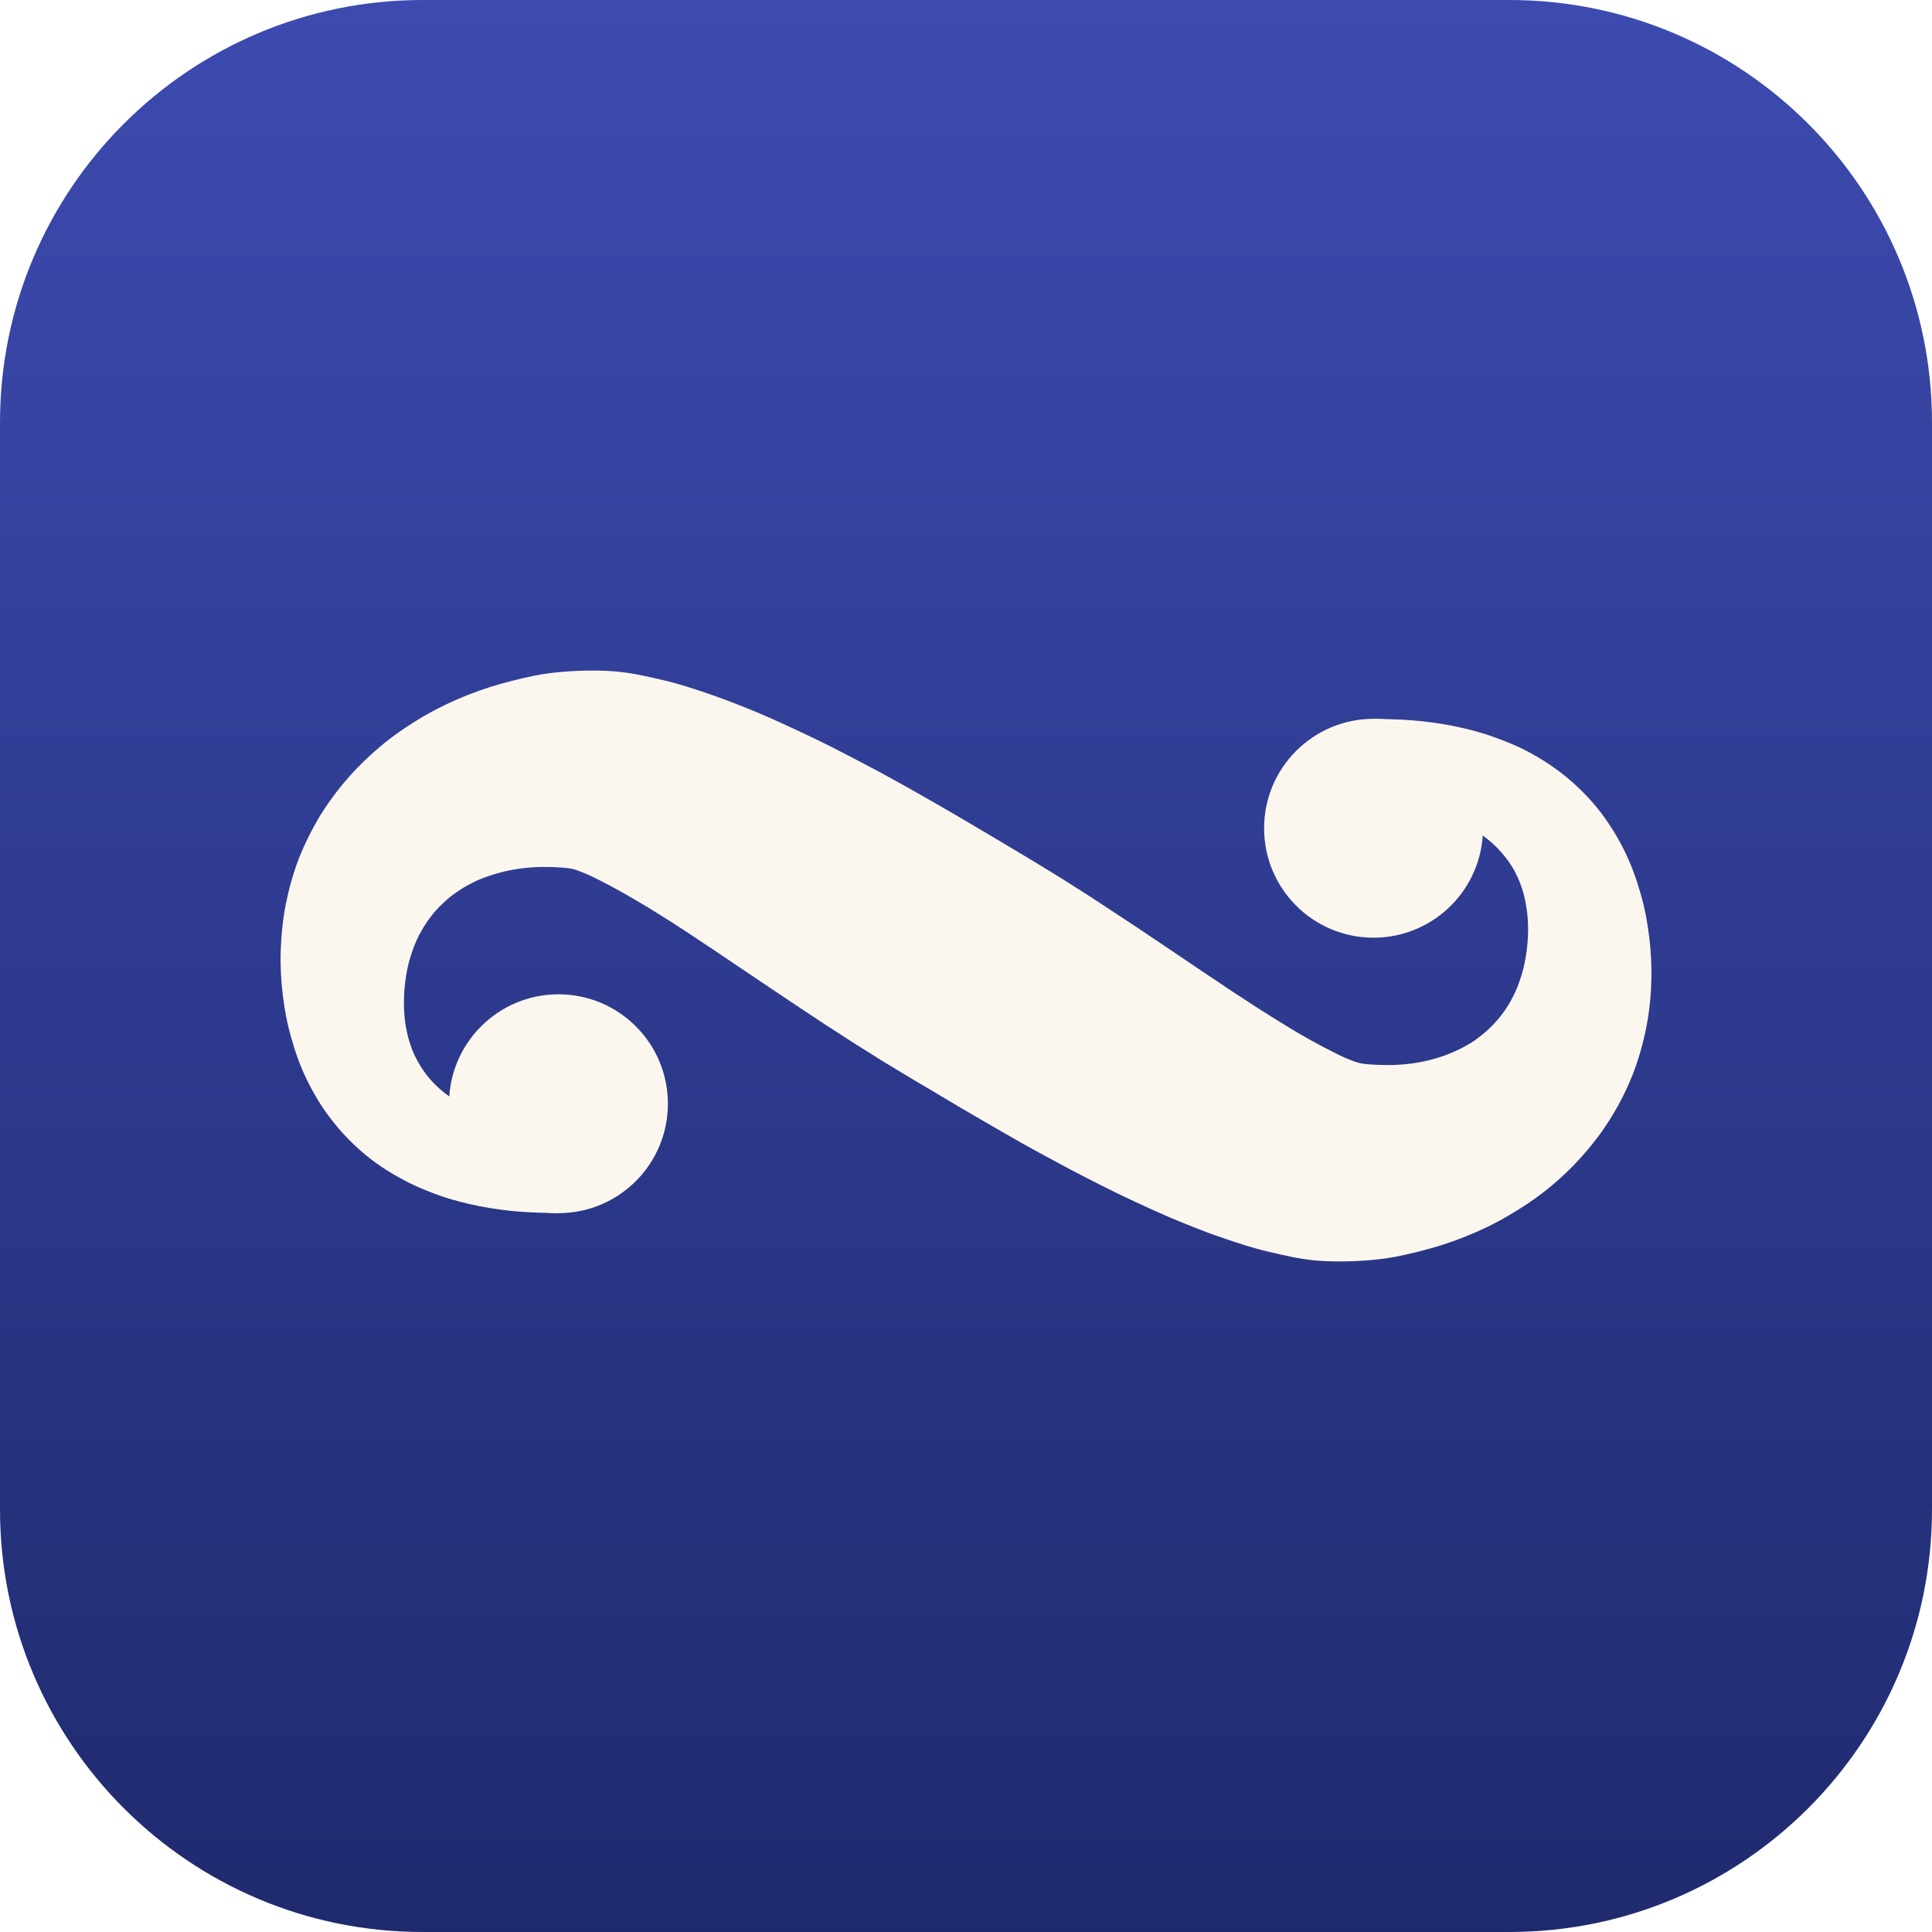
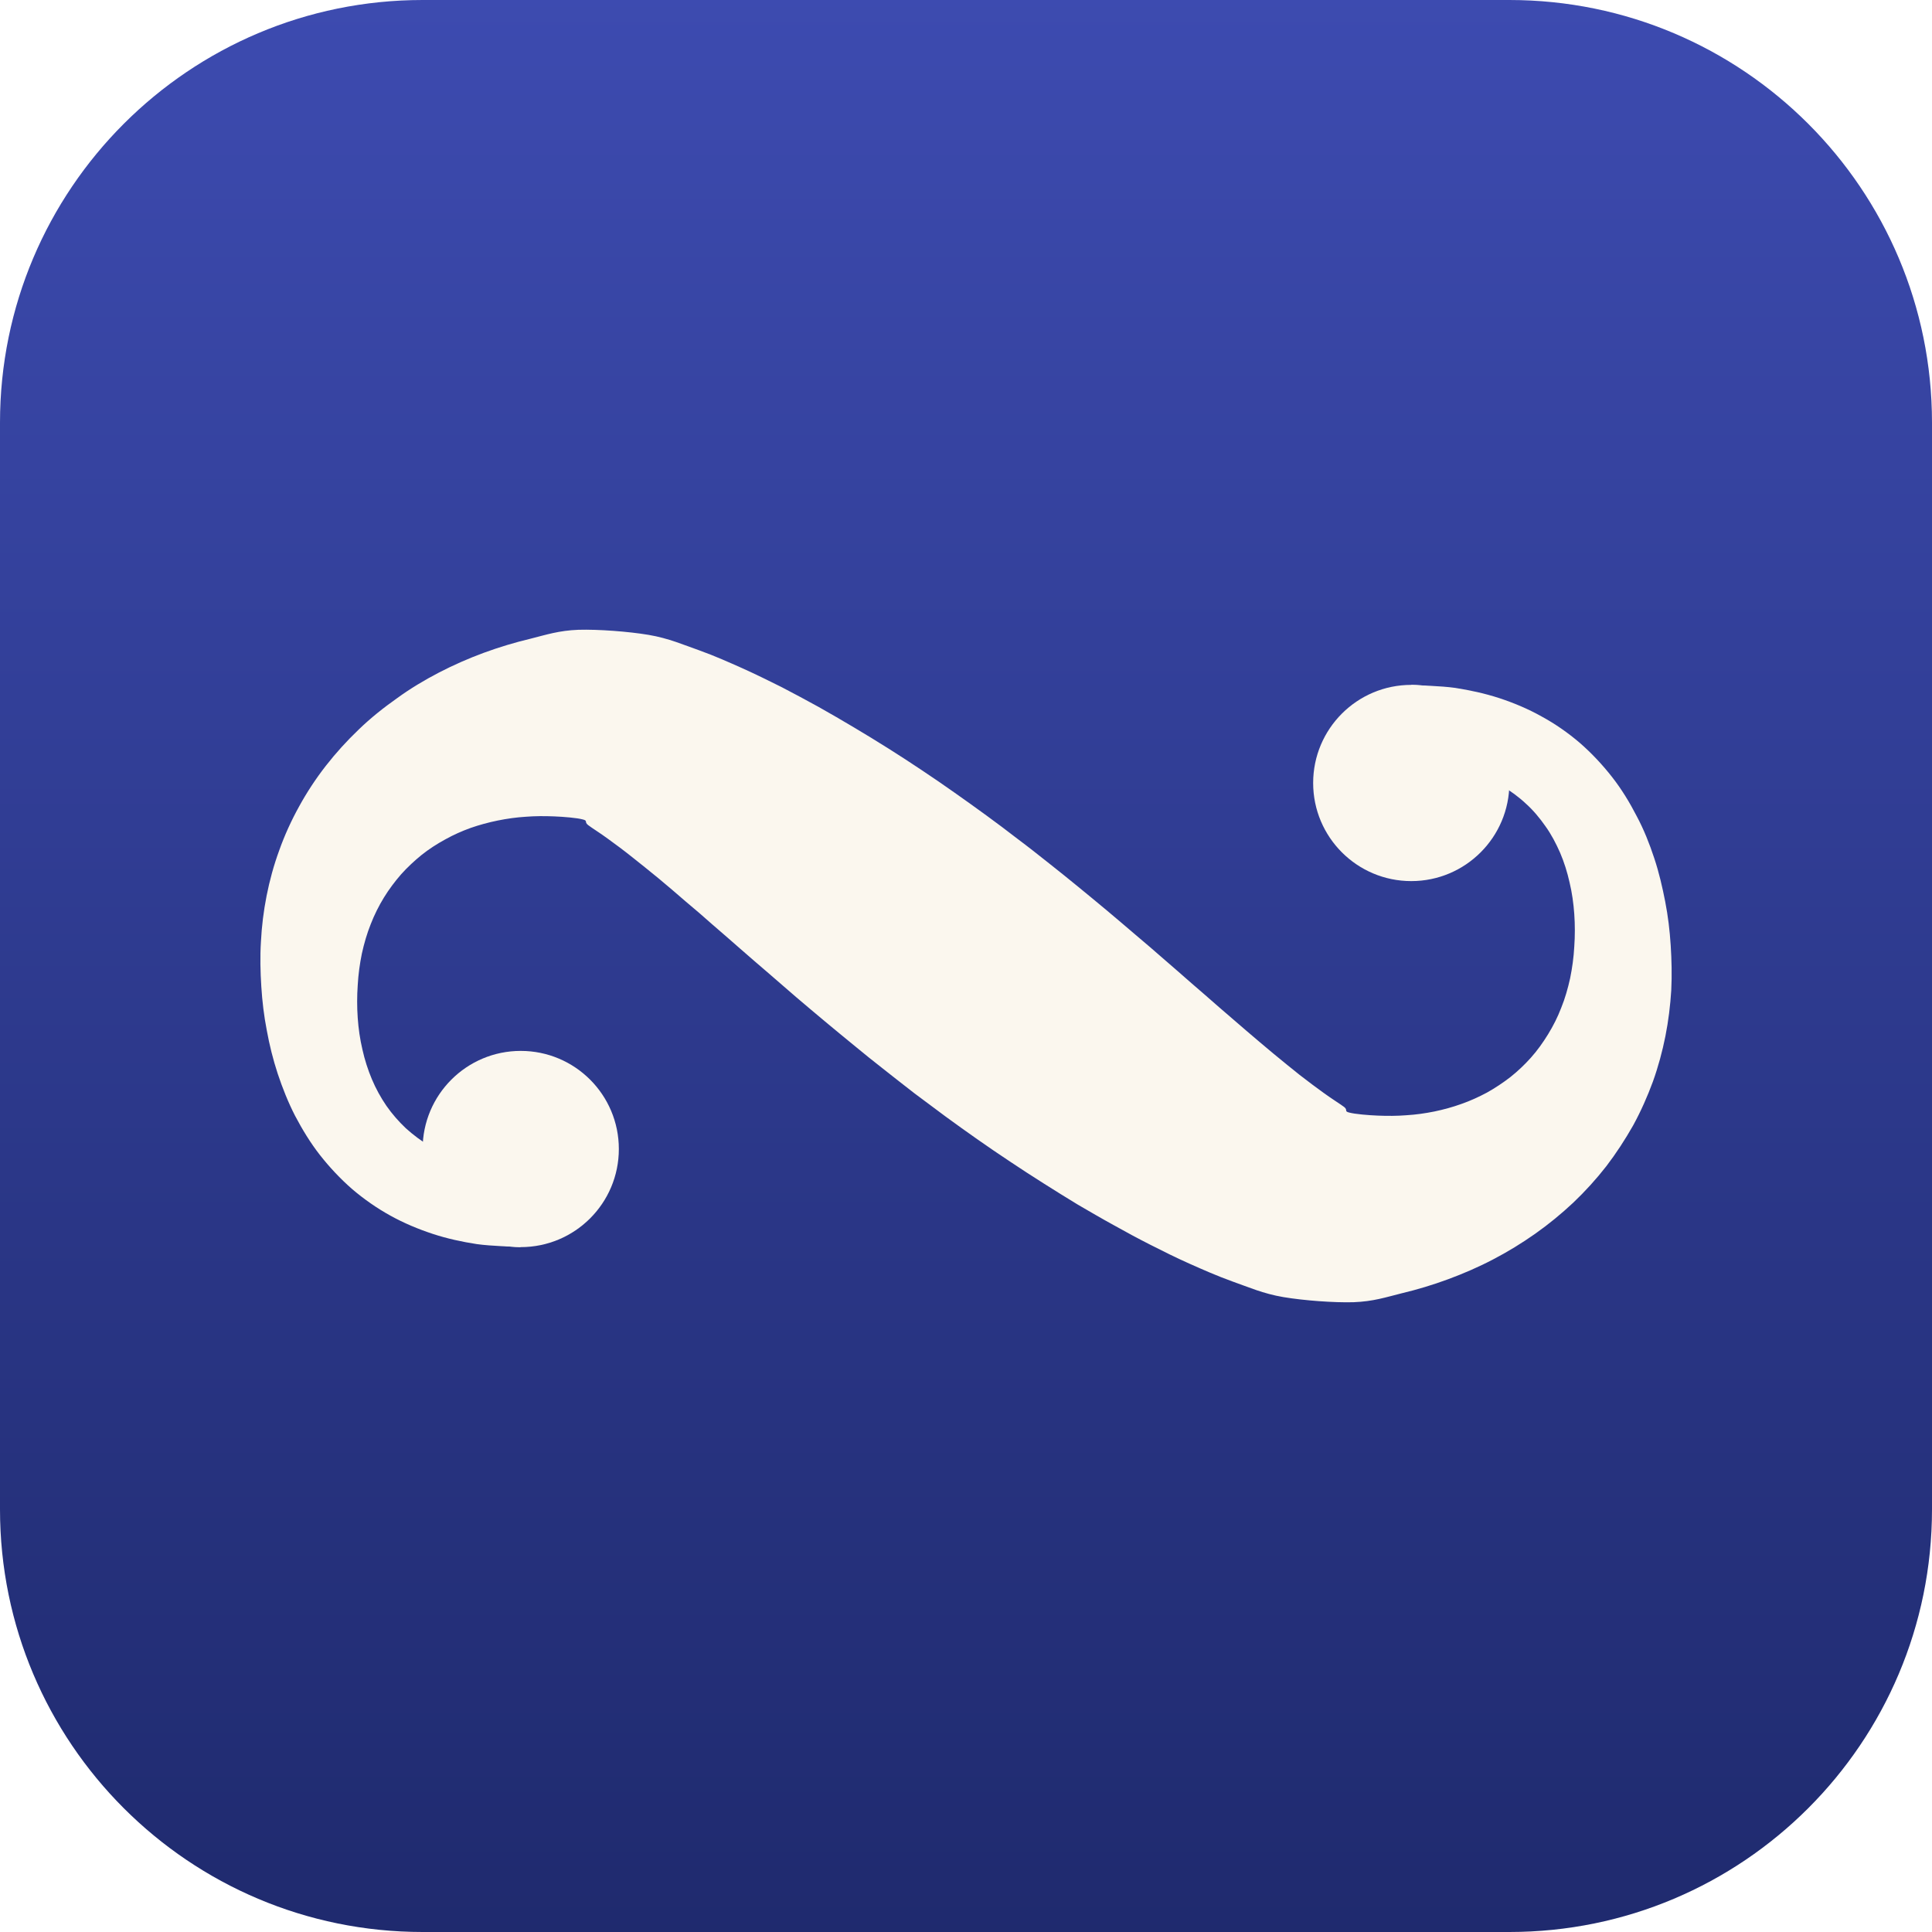
<svg xmlns="http://www.w3.org/2000/svg" viewBox="0 0 1024 1024" role="img" aria-label="Arabesque">
  <defs>
    <linearGradient id="g" x1="0" y1="0" x2="0" y2="1">
      <stop offset="0" stop-color="#3d4bb0" />
      <stop offset="1" stop-color="#1f2a6e" />
    </linearGradient>
  </defs>
  <rect width="1024" height="1024" rx="224" fill="url(#g)" />
  <g fill="#fbf7ee">
-     <path d="M295.9 597C293.3 596.8 285.1 596.7 279.8 596C274.6 595.4 269.4 594.4 264.5 593.1C259.6 591.8 254.8 590.2 250.4 588.2C246 586.2 241.8 583.8 238.2 581.2C234.5 578.6 231.2 575.6 228.3 572.4C225.5 569.2 223.1 565.7 221.1 562C219.1 558.4 217.6 554.4 216.5 550.4C215.4 546.3 214.6 542 214.3 537.6C214 533.2 214 528.5 214.4 524C214.8 519.5 215.5 514.8 216.6 510.5C217.7 506.3 219.1 502.2 220.8 498.4C222.5 494.6 224.6 491.1 226.8 487.9C229.1 484.7 231.6 481.7 234.4 479.1C237.1 476.4 240.1 474.1 243.3 472C246.4 469.9 249.8 468.1 253.3 466.5C256.8 465 260.5 463.7 264.3 462.7C268.1 461.6 272 460.9 276 460.3C280 459.8 284.1 459.5 288.2 459.5C292.3 459.5 297.4 459.7 300.7 460.1C304 460.5 305.3 461 308 462.1C310.8 463.1 313.7 464.5 317.3 466.3C320.9 468.1 325.2 470.4 329.5 472.8C333.8 475.2 338.3 477.9 342.9 480.6C347.4 483.4 352.1 486.3 356.8 489.3C361.5 492.3 366.3 495.5 371.1 498.7C375.9 501.8 380.7 505.1 385.6 508.4C390.4 511.6 395.4 515 400.3 518.3C405.3 521.6 410.2 525 415.2 528.3C420.3 531.7 425.3 535.1 430.5 538.5C435.6 541.9 440.8 545.3 446 548.6C451.2 552 456.5 555.4 461.9 558.7C467.2 562.1 472.9 565.5 478.2 568.7C483.4 571.8 488.3 574.8 493.5 577.8C498.7 580.9 503.9 584 509.1 587.1C514.4 590.2 519.7 593.3 525.1 596.4C530.4 599.5 535.9 602.6 541.3 605.7C546.8 608.8 552.3 611.8 557.9 614.8C563.5 617.8 569.2 620.9 574.9 623.8C580.7 626.8 586.5 629.7 592.4 632.6C598.4 635.5 604.4 638.3 610.6 641.1C616.8 643.9 623 646.6 629.6 649.2C636.1 651.8 642.7 654.4 649.8 656.7C656.9 659.1 664 661.5 672.2 663.4C680.3 665.3 689.3 667.5 698.7 668.2C708 668.9 719.3 668.6 728.3 667.7C737.2 666.9 744.5 665.2 752.5 663.2C760.5 661.2 768.5 658.7 776.2 655.6C784 652.5 791.7 648.9 799 644.6C806.3 640.4 813.5 635.6 820.1 630.3C826.8 624.9 833.2 618.9 838.8 612.5C844.5 606.1 849.8 599.1 854.2 591.8C858.7 584.6 862.5 576.8 865.6 568.9C868.6 561.1 870.9 552.9 872.5 544.8C874.1 536.8 875 528.6 875.2 520.7C875.5 512.7 875.1 505 874.2 497.3C873.3 489.5 871.9 481.8 869.7 474.2C867.6 466.6 864.8 458.8 861.3 451.6C857.8 444.3 853.4 437.2 848.5 430.7C843.6 424.3 837.8 418.3 831.7 413.1C825.6 407.9 818.9 403.4 812.1 399.6C805.3 395.8 798.2 392.9 791.1 390.4C784.1 387.9 776.9 386.1 769.8 384.7C762.8 383.3 755.7 382.4 748.7 381.8C741.8 381.2 731.5 381.1 728 381L728 427C730.7 427.2 738.9 427.3 744.1 428C749.4 428.6 754.6 429.6 759.5 430.9C764.4 432.2 769.2 433.8 773.6 435.8C778 437.8 782.1 440.2 785.8 442.8C789.5 445.4 792.8 448.4 795.6 451.6C798.5 454.8 800.9 458.3 802.9 461.9C804.8 465.6 806.4 469.5 807.5 473.6C808.6 477.7 809.3 482 809.7 486.4C810 490.7 810 495.4 809.6 499.9C809.2 504.4 808.5 509.1 807.4 513.4C806.3 517.7 804.9 521.8 803.2 525.6C801.5 529.3 799.5 532.9 797.2 536.1C794.9 539.3 792.4 542.2 789.6 544.9C786.9 547.5 783.9 549.9 780.8 552C777.6 554 774.2 555.9 770.7 557.4C767.2 559 763.5 560.3 759.8 561.3C756 562.4 752.1 563.1 748.1 563.7C744.1 564.2 740 564.5 735.8 564.5C731.7 564.5 726.6 564.3 723.3 563.9C720 563.5 718.8 563 716 561.9C713.3 560.9 710.3 559.5 706.8 557.7C703.2 555.9 698.8 553.6 694.5 551.2C690.3 548.9 685.7 546.2 681.2 543.4C676.6 540.6 672 537.7 667.3 534.7C662.6 531.7 657.8 528.5 653 525.4C648.2 522.2 643.4 518.9 638.5 515.7C633.6 512.4 628.7 509.1 623.7 505.7C618.8 502.4 613.9 499.1 608.8 495.7C603.8 492.3 598.7 488.9 593.6 485.6C588.5 482.2 583.3 478.8 578.1 475.4C572.8 472 567.5 468.7 562.2 465.3C556.8 462 551.1 458.5 545.8 455.3C540.6 452.2 535.7 449.3 530.6 446.2C525.4 443.1 520.2 440 514.9 436.9C509.7 433.8 504.3 430.7 499 427.6C493.6 424.5 488.2 421.4 482.7 418.3C477.2 415.3 471.8 412.2 466.2 409.2C460.6 406.2 454.9 403.2 449.1 400.2C443.4 397.2 437.6 394.3 431.6 391.4C425.7 388.6 419.6 385.7 413.4 382.9C407.3 380.1 401 377.4 394.5 374.8C388 372.2 381.4 369.7 374.3 367.3C367.2 364.9 360 362.5 351.9 360.6C343.7 358.7 334.7 356.5 325.3 355.8C316 355.1 304.7 355.4 295.8 356.3C286.8 357.1 279.6 358.8 271.6 360.8C263.6 362.8 255.6 365.3 247.8 368.4C240 371.5 232.4 375.1 225.1 379.3C217.7 383.6 210.5 388.4 203.9 393.7C197.3 399.1 190.9 405.1 185.2 411.5C179.5 417.9 174.3 424.9 169.8 432.1C165.4 439.4 161.5 447.2 158.4 455C155.4 462.9 153.1 471.1 151.5 479.1C149.9 487.2 149.1 495.4 148.8 503.3C148.5 511.2 148.9 518.9 149.8 526.7C150.7 534.4 152.1 542.1 154.3 549.8C156.4 557.4 159.1 565.1 162.7 572.4C166.2 579.6 170.5 586.8 175.5 593.2C180.4 599.6 186.2 605.7 192.3 610.9C198.3 616.1 205.1 620.6 211.9 624.3C218.6 628.1 225.8 631.1 232.8 633.6C239.9 636.1 247.1 637.9 254.1 639.3C261.2 640.7 268.2 641.6 275.2 642.2C282.2 642.8 292.5 642.9 295.9 643Z" />
-     <circle cx="296" cy="585" r="58" />
-     <circle cx="728" cy="439" r="58" />
+     <path d="M275.9 619C273.1 618.8 264.3 618.6 258.7 617.8C253.2 616.9 247.7 615.7 242.5 614C237.3 612.2 232.3 610 227.8 607.4C223.2 604.7 219 601.5 215.1 598C211.3 594.4 207.8 590.4 204.8 586.1C201.8 581.7 199.2 577 197.1 572C195 567 193.3 561.7 192.1 556.3C190.8 550.8 190 545.2 189.6 539.5C189.2 533.8 189.2 527.9 189.6 522.2C189.9 516.5 190.7 510.8 191.8 505.4C193 500 194.5 494.8 196.5 489.8C198.4 484.9 200.8 480.1 203.5 475.7C206.2 471.3 209.3 467.2 212.6 463.4C216 459.6 219.7 456.2 223.5 453.1C227.4 450 231.6 447.3 236 444.9C240.3 442.5 244.8 440.5 249.5 438.8C254.1 437.2 258.9 435.9 263.8 434.9C268.7 433.9 273.7 433.2 278.6 432.9C283.6 432.5 288.7 432.5 293.7 432.7C298.8 432.9 305.9 433.5 308.8 434.3C311.8 435 309.5 435.6 311.7 437.3C313.9 439 318.2 441.6 322.1 444.5C326 447.3 330.7 450.8 335.2 454.4C339.7 457.9 344.4 461.8 349.1 465.6C353.8 469.5 358.6 473.6 363.3 477.7C368.1 481.7 373 485.9 377.8 490.2C382.7 494.4 387.5 498.6 392.4 502.9C397.3 507.2 402.3 511.5 407.2 515.7C412.2 520 417.1 524.3 422.1 528.6C427.2 532.9 432.2 537.2 437.4 541.5C442.5 545.7 447.6 550 452.8 554.2C458 558.5 463.2 562.7 468.6 566.9C473.9 571.1 479.3 575.3 484.7 579.5C490.2 583.6 495.7 587.7 501.2 591.8C506.8 595.9 512.4 599.9 518.1 603.9C523.8 607.9 529.5 611.8 535.4 615.7C541.2 619.6 547.1 623.4 553.1 627.2C559.1 631 565.2 634.8 571.3 638.5C577.5 642.1 583.8 645.8 590.2 649.3C596.6 652.9 603.1 656.4 609.8 659.8C616.5 663.2 623.3 666.6 630.5 669.8C637.7 673 644.9 676.2 653.2 679.2C661.5 682.1 669.5 685.7 680.3 687.5C691 689.3 707 690.5 717.4 690.2C727.9 689.8 734.4 687.6 742.8 685.5C751.2 683.5 759.5 681 767.6 678C775.7 675 783.8 671.5 791.4 667.5C799.1 663.5 806.6 658.9 813.7 653.9C820.8 648.9 827.6 643.3 833.9 637.4C840.2 631.4 846.1 624.9 851.4 618.1C856.6 611.3 861.4 603.9 865.6 596.5C869.7 589 873.2 581.1 876.1 573.2C878.9 565.4 881.1 557.2 882.7 549.2C884.3 541.1 885.3 532.9 885.8 524.9C886.2 516.8 886 508.8 885.5 501C885 493.2 884.1 485.6 882.6 477.9C881.1 470.2 879.3 462.4 876.8 454.9C874.3 447.3 871.3 439.7 867.5 432.6C863.8 425.4 859.5 418.3 854.4 411.8C849.4 405.4 843.6 399.2 837.4 393.8C831.1 388.4 824.2 383.6 817 379.7C809.9 375.7 802.2 372.5 794.6 370C786.9 367.5 779 365.8 771.3 364.6C763.5 363.5 751.9 363.3 748 363L748 405C750.9 405.2 759.6 405.4 765.2 406.2C770.8 407 776.3 408.3 781.5 410C786.6 411.8 791.6 414 796.2 416.6C800.7 419.3 805 422.4 808.8 426C812.7 429.5 816.1 433.6 819.1 437.9C822.2 442.2 824.7 447 826.9 452C829 456.9 830.7 462.3 831.9 467.7C833.2 473.1 834 478.8 834.4 484.5C834.8 490.1 834.8 496.1 834.4 501.7C834.1 507.4 833.3 513.1 832.2 518.5C831 523.9 829.5 529.2 827.5 534.1C825.6 539.1 823.2 543.8 820.5 548.2C817.8 552.6 814.8 556.8 811.4 560.6C808.1 564.3 804.4 567.8 800.5 570.9C796.6 573.9 792.4 576.7 788.1 579.1C783.8 581.4 779.2 583.5 774.6 585.1C769.9 586.8 765.1 588.1 760.3 589.1C755.4 590.1 750.4 590.8 745.4 591.1C740.4 591.5 735.4 591.5 730.3 591.3C725.3 591.1 718.2 590.5 715.2 589.7C712.2 589 714.6 588.4 712.4 586.7C710.1 585 705.9 582.4 701.9 579.5C698 576.7 693.3 573.2 688.8 569.7C684.3 566.1 679.6 562.3 674.9 558.4C670.2 554.5 665.5 550.5 660.7 546.4C655.9 542.3 651.1 538.1 646.2 533.9C641.4 529.7 636.5 525.4 631.6 521.2C626.7 516.9 621.8 512.6 616.8 508.3C611.9 504 606.9 499.7 601.9 495.5C596.9 491.2 591.8 486.9 586.7 482.6C581.6 478.3 576.4 474.1 571.2 469.8C566 465.6 560.8 461.3 555.4 457.1C550.1 452.9 544.8 448.7 539.3 444.6C533.9 440.4 528.4 436.3 522.8 432.2C517.3 428.2 511.6 424.1 505.9 420.1C500.3 416.1 494.5 412.2 488.7 408.3C482.9 404.4 477 400.6 471 396.8C465 393 458.9 389.3 452.7 385.6C446.5 381.9 440.3 378.3 433.9 374.7C427.4 371.1 421 367.7 414.3 364.2C407.5 360.8 400.8 357.5 393.5 354.2C386.3 351 379.2 347.8 370.9 344.8C362.6 341.9 354.5 338.3 343.8 336.5C333.1 334.7 317 333.5 306.6 333.8C296.2 334.2 289.6 336.4 281.3 338.5C272.9 340.5 264.6 343 256.4 346C248.3 349 240.3 352.5 232.6 356.5C224.9 360.5 217.4 365 210.4 370.1C203.3 375.1 196.4 380.6 190.2 386.6C183.9 392.6 178 399.1 172.7 405.9C167.4 412.7 162.6 420 158.5 427.5C154.4 434.9 150.8 442.8 148 450.7C145.1 458.6 142.9 466.7 141.3 474.8C139.7 482.9 138.7 491.1 138.3 499.1C137.8 507.1 138 515.1 138.5 522.9C139 530.8 139.9 538.4 141.4 546.1C142.8 553.8 144.7 561.5 147.2 569.1C149.7 576.6 152.7 584.2 156.4 591.4C160.2 598.6 164.5 605.7 169.5 612.1C174.6 618.6 180.4 624.8 186.6 630.2C192.8 635.5 199.8 640.4 206.9 644.3C214.1 648.3 221.8 651.5 229.4 654C237 656.5 244.9 658.2 252.7 659.4C260.5 660.5 272.1 660.7 275.9 661Z" />
+     <circle cx="276" cy="609" r="52" />
+     <circle cx="748" cy="415" r="52" />
  </g>
</svg>
